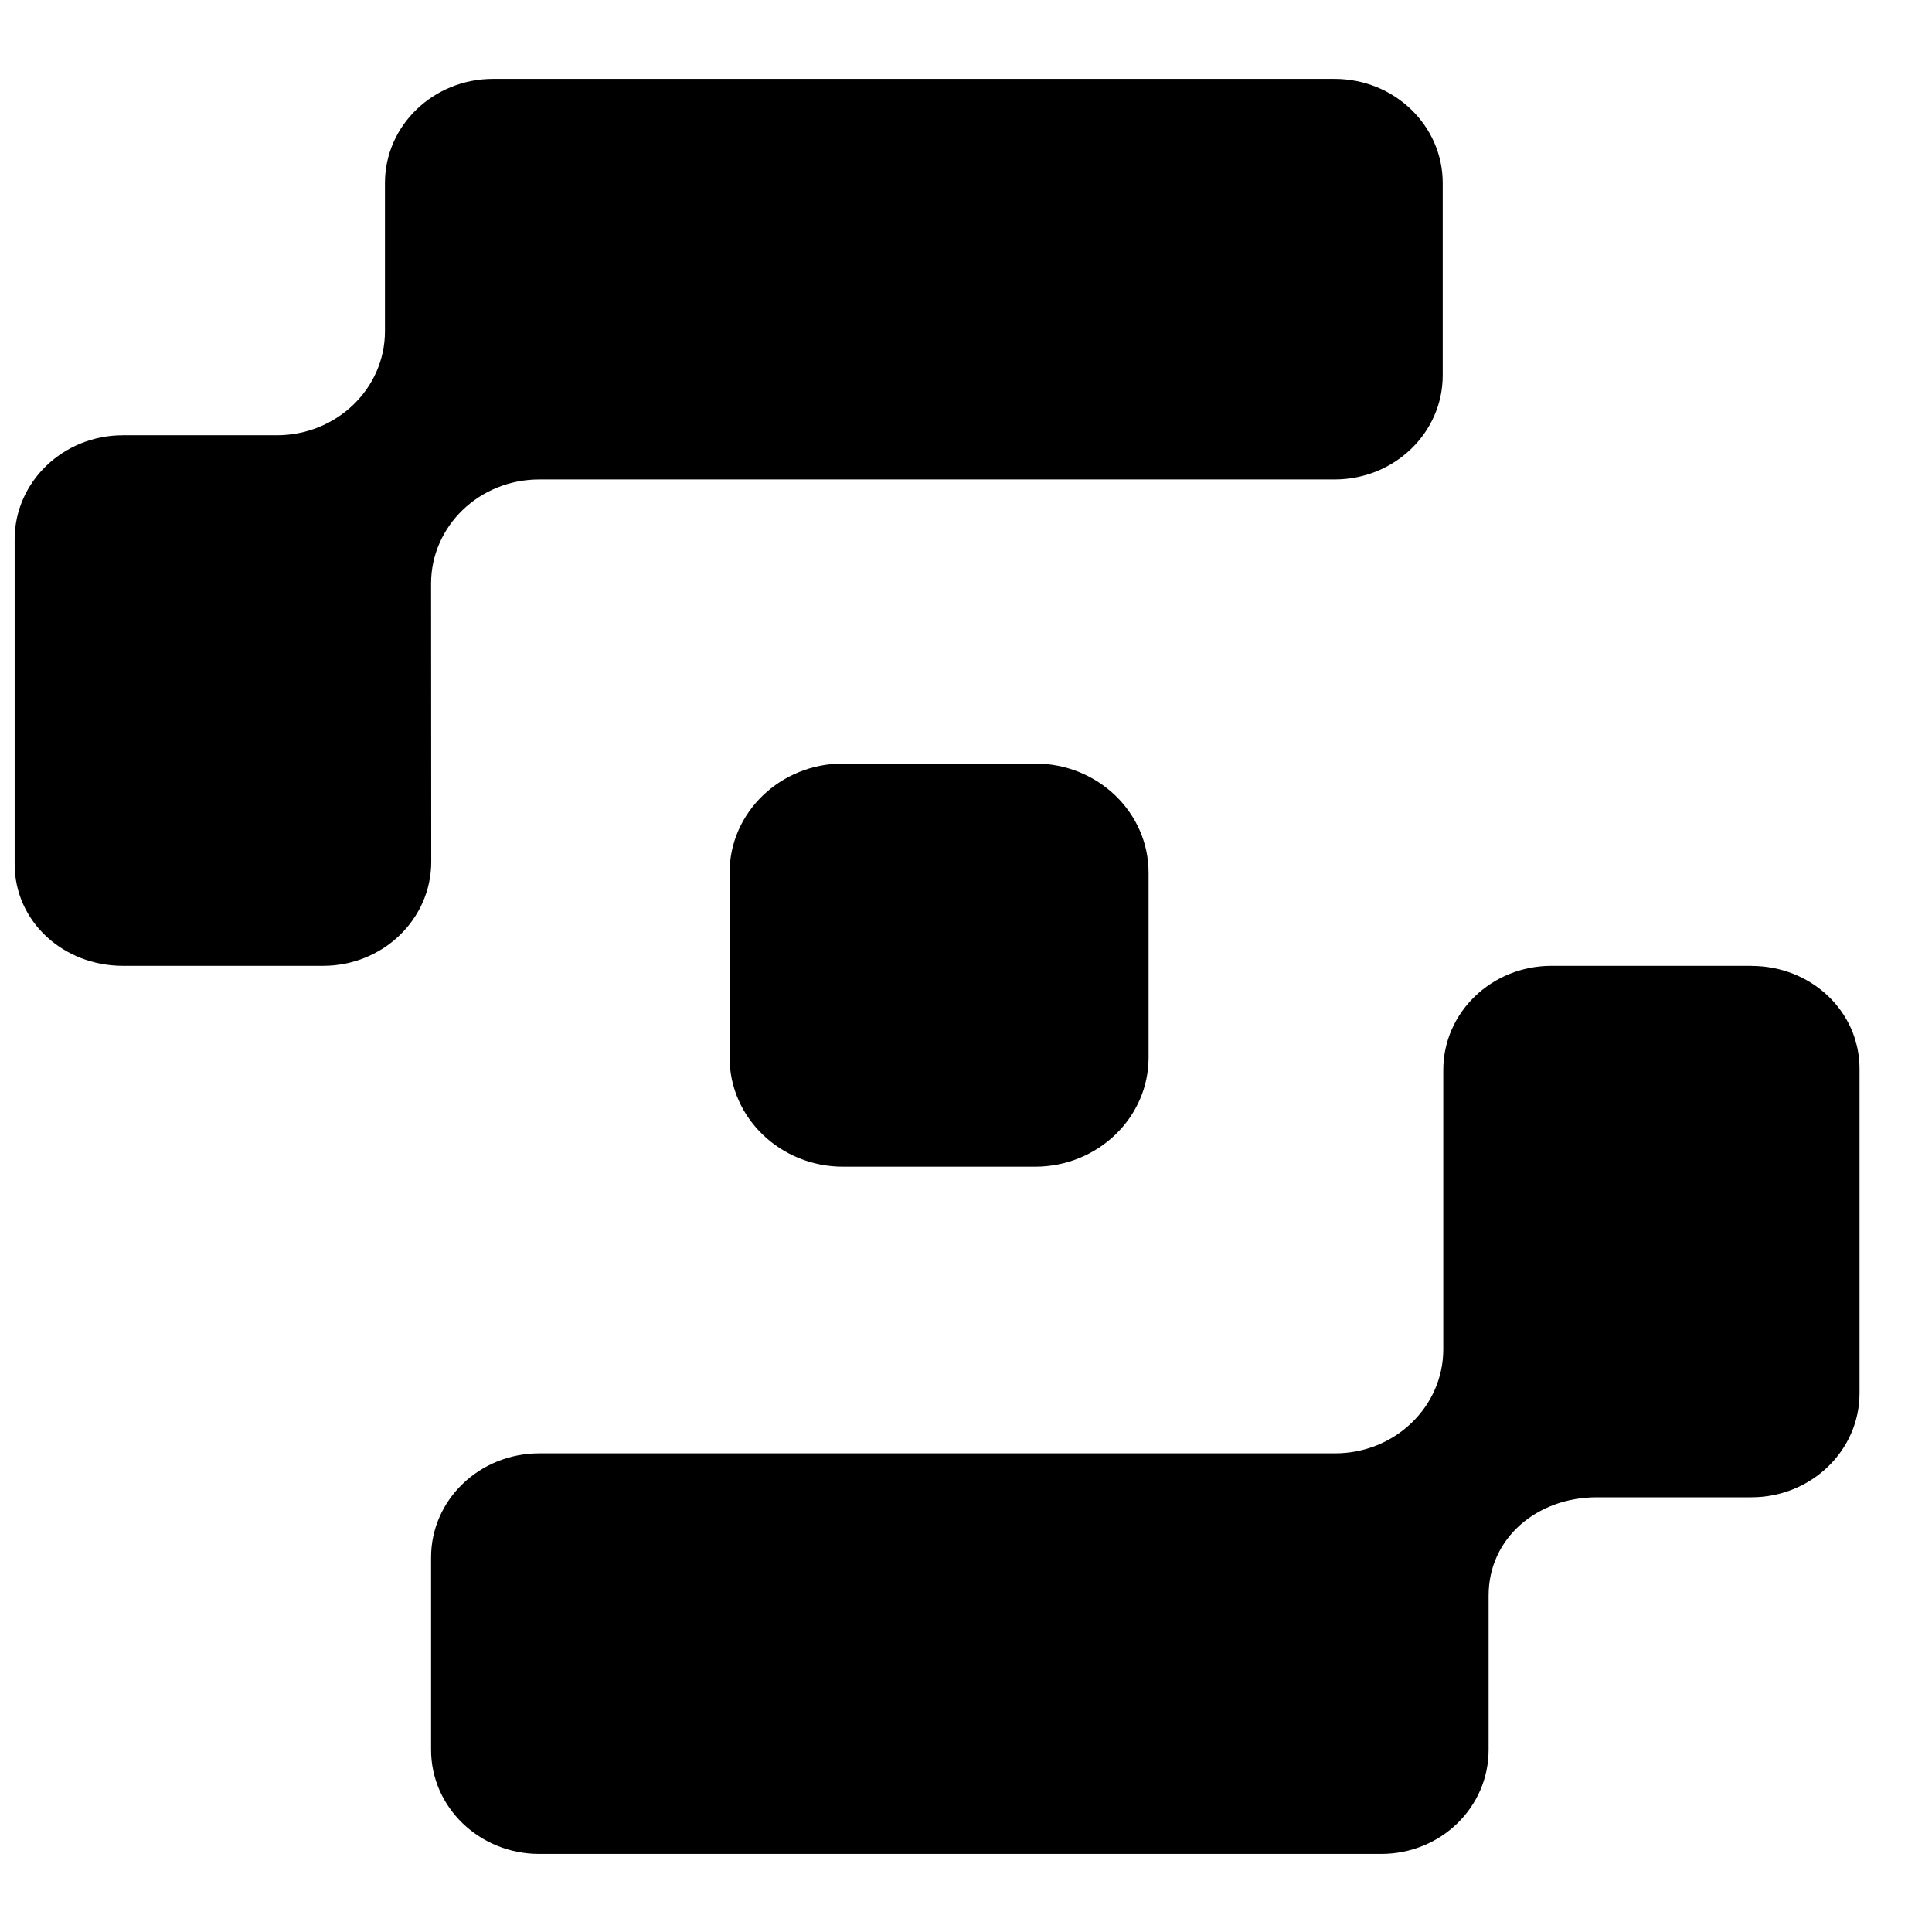
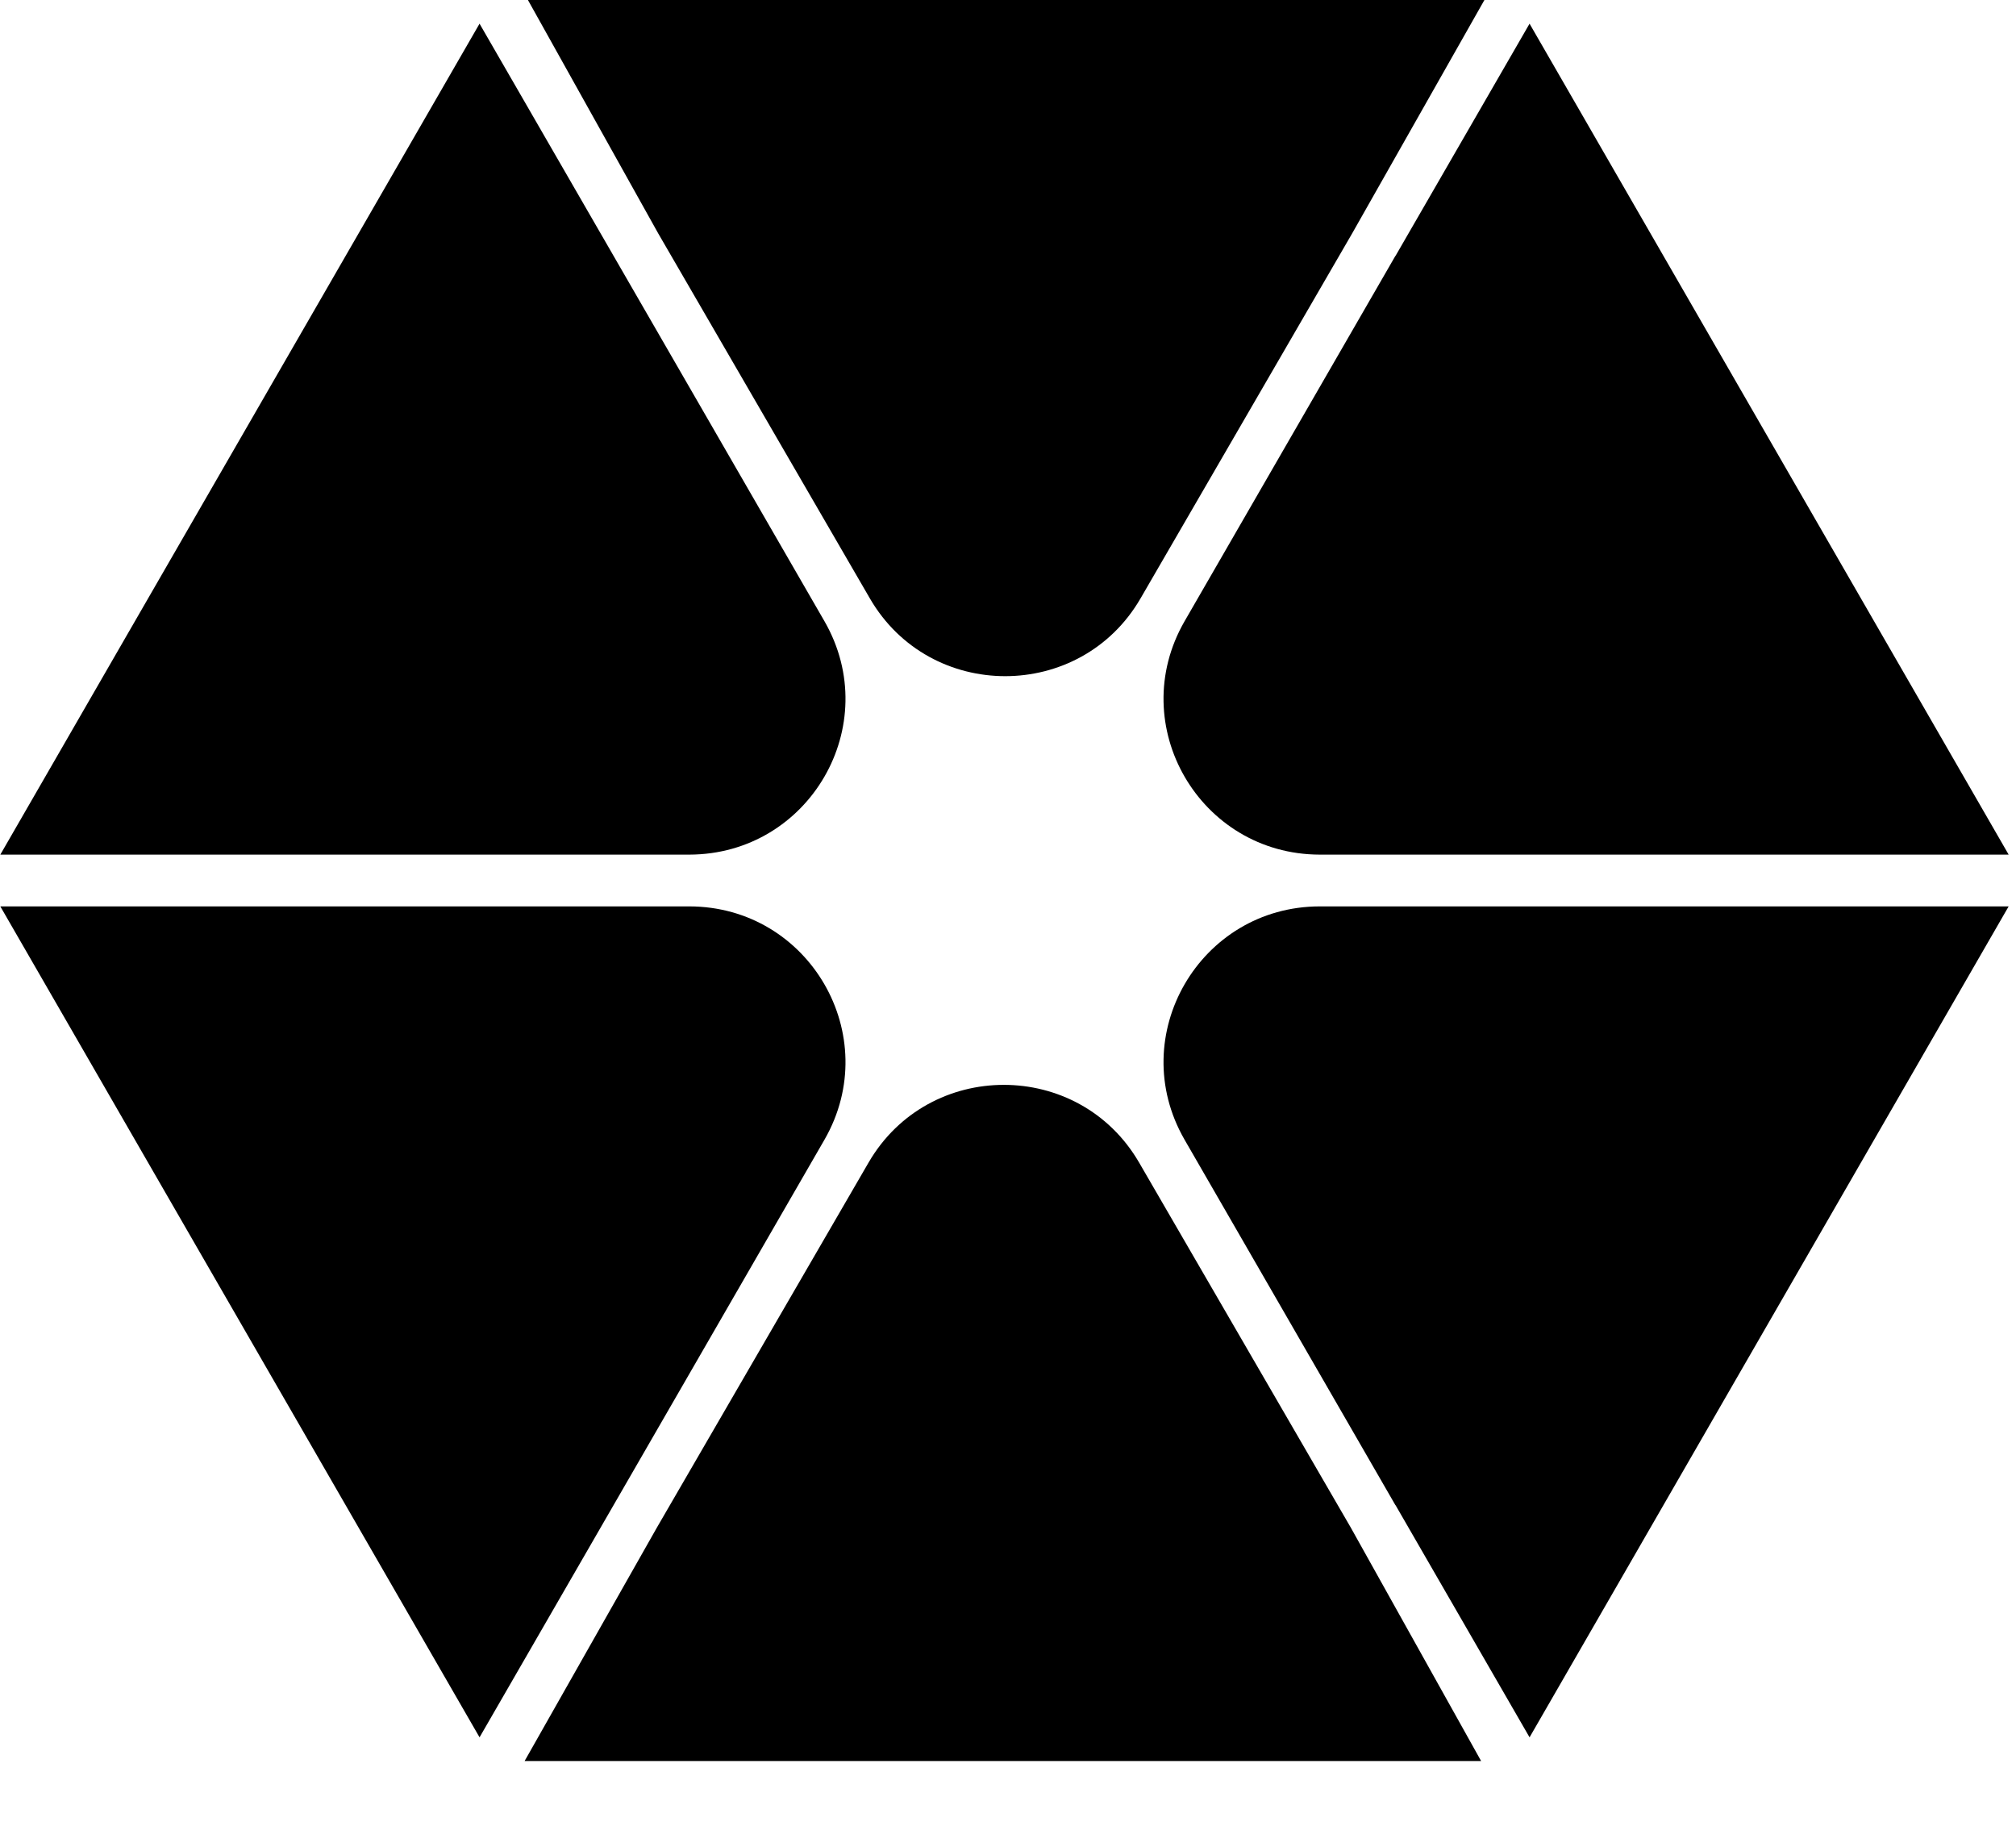
- <svg xmlns="http://www.w3.org/2000/svg" width="384" height="384" viewBox="0 0 24 24" fill="none">
-   <path d="M21.757 11.998h-2.485c-.742 0-1.343.579-1.343 1.293v3.47c0 .714-.602 1.293-1.344 1.293H6.699c-.743 0-1.344.578-1.344 1.292v2.391c0 .714.601 1.293 1.344 1.293h10.458c.742 0 1.335-.579 1.335-1.293V19.82c0-.714.602-1.22 1.344-1.22h1.92c.743 0 1.344-.58 1.344-1.293v-4.03c0-.714-.601-1.278-1.343-1.278ZM5.355 7.249c0-.714.6-1.293 1.343-1.293h9.88c.743 0 1.344-.579 1.344-1.293v-2.39c0-.714-.601-1.293-1.344-1.293H6.125c-.742 0-1.343.579-1.343 1.293v1.842c0 .714-.602 1.292-1.344 1.292H1.526C.784 5.407.182 5.986.182 6.7v4.034c0 .714.604 1.264 1.346 1.264h2.485c.743 0 1.344-.579 1.344-1.293L5.355 7.25ZM10.472 9.485h2.387c.778 0 1.409.608 1.409 1.356v2.296c0 .748-.632 1.356-1.41 1.356h-2.386c-.778 0-1.409-.608-1.409-1.356v-2.296c0-.749.632-1.356 1.409-1.356Z" fill="currentColor" />
+ <svg xmlns="http://www.w3.org/2000/svg" width="31" height="28" viewBox="0 0 31 28" fill="none" class="text-black w-16 h-16">
+   <path fill="currentColor" d="M20.793 3.587 17.538 9.2c-.925 1.594-3.237 1.594-4.162 0l-3.255-5.612L8.118 0h14.708l-2.033 3.587Z" />
+   <path fill="currentColor" d="m9.435 3.934 3.244 5.619c.918 1.598-.235 3.582-2.078 3.586H.005L7.374.364l2.061 3.57Z" />
+   <path fill="currentColor" d="m21.457 3.934-3.243 5.619c-.919 1.598.235 3.582 2.078 3.586H30.887L23.52.364l-2.061 3.57ZM10.1 23.487l3.255-5.612c.925-1.595 3.237-1.595 4.162 0l3.255 5.612 2.003 3.587H8.067l2.033-3.587ZM21.457 23.14l-3.243-5.62c-.919-1.597.235-3.582 2.078-3.585H30.887L23.52 26.71l-2.061-3.57ZM9.435 23.14l3.244-5.62c.918-1.597-.235-3.582-2.078-3.585H.005L7.374 26.71l2.061-3.57Z" />
</svg>
